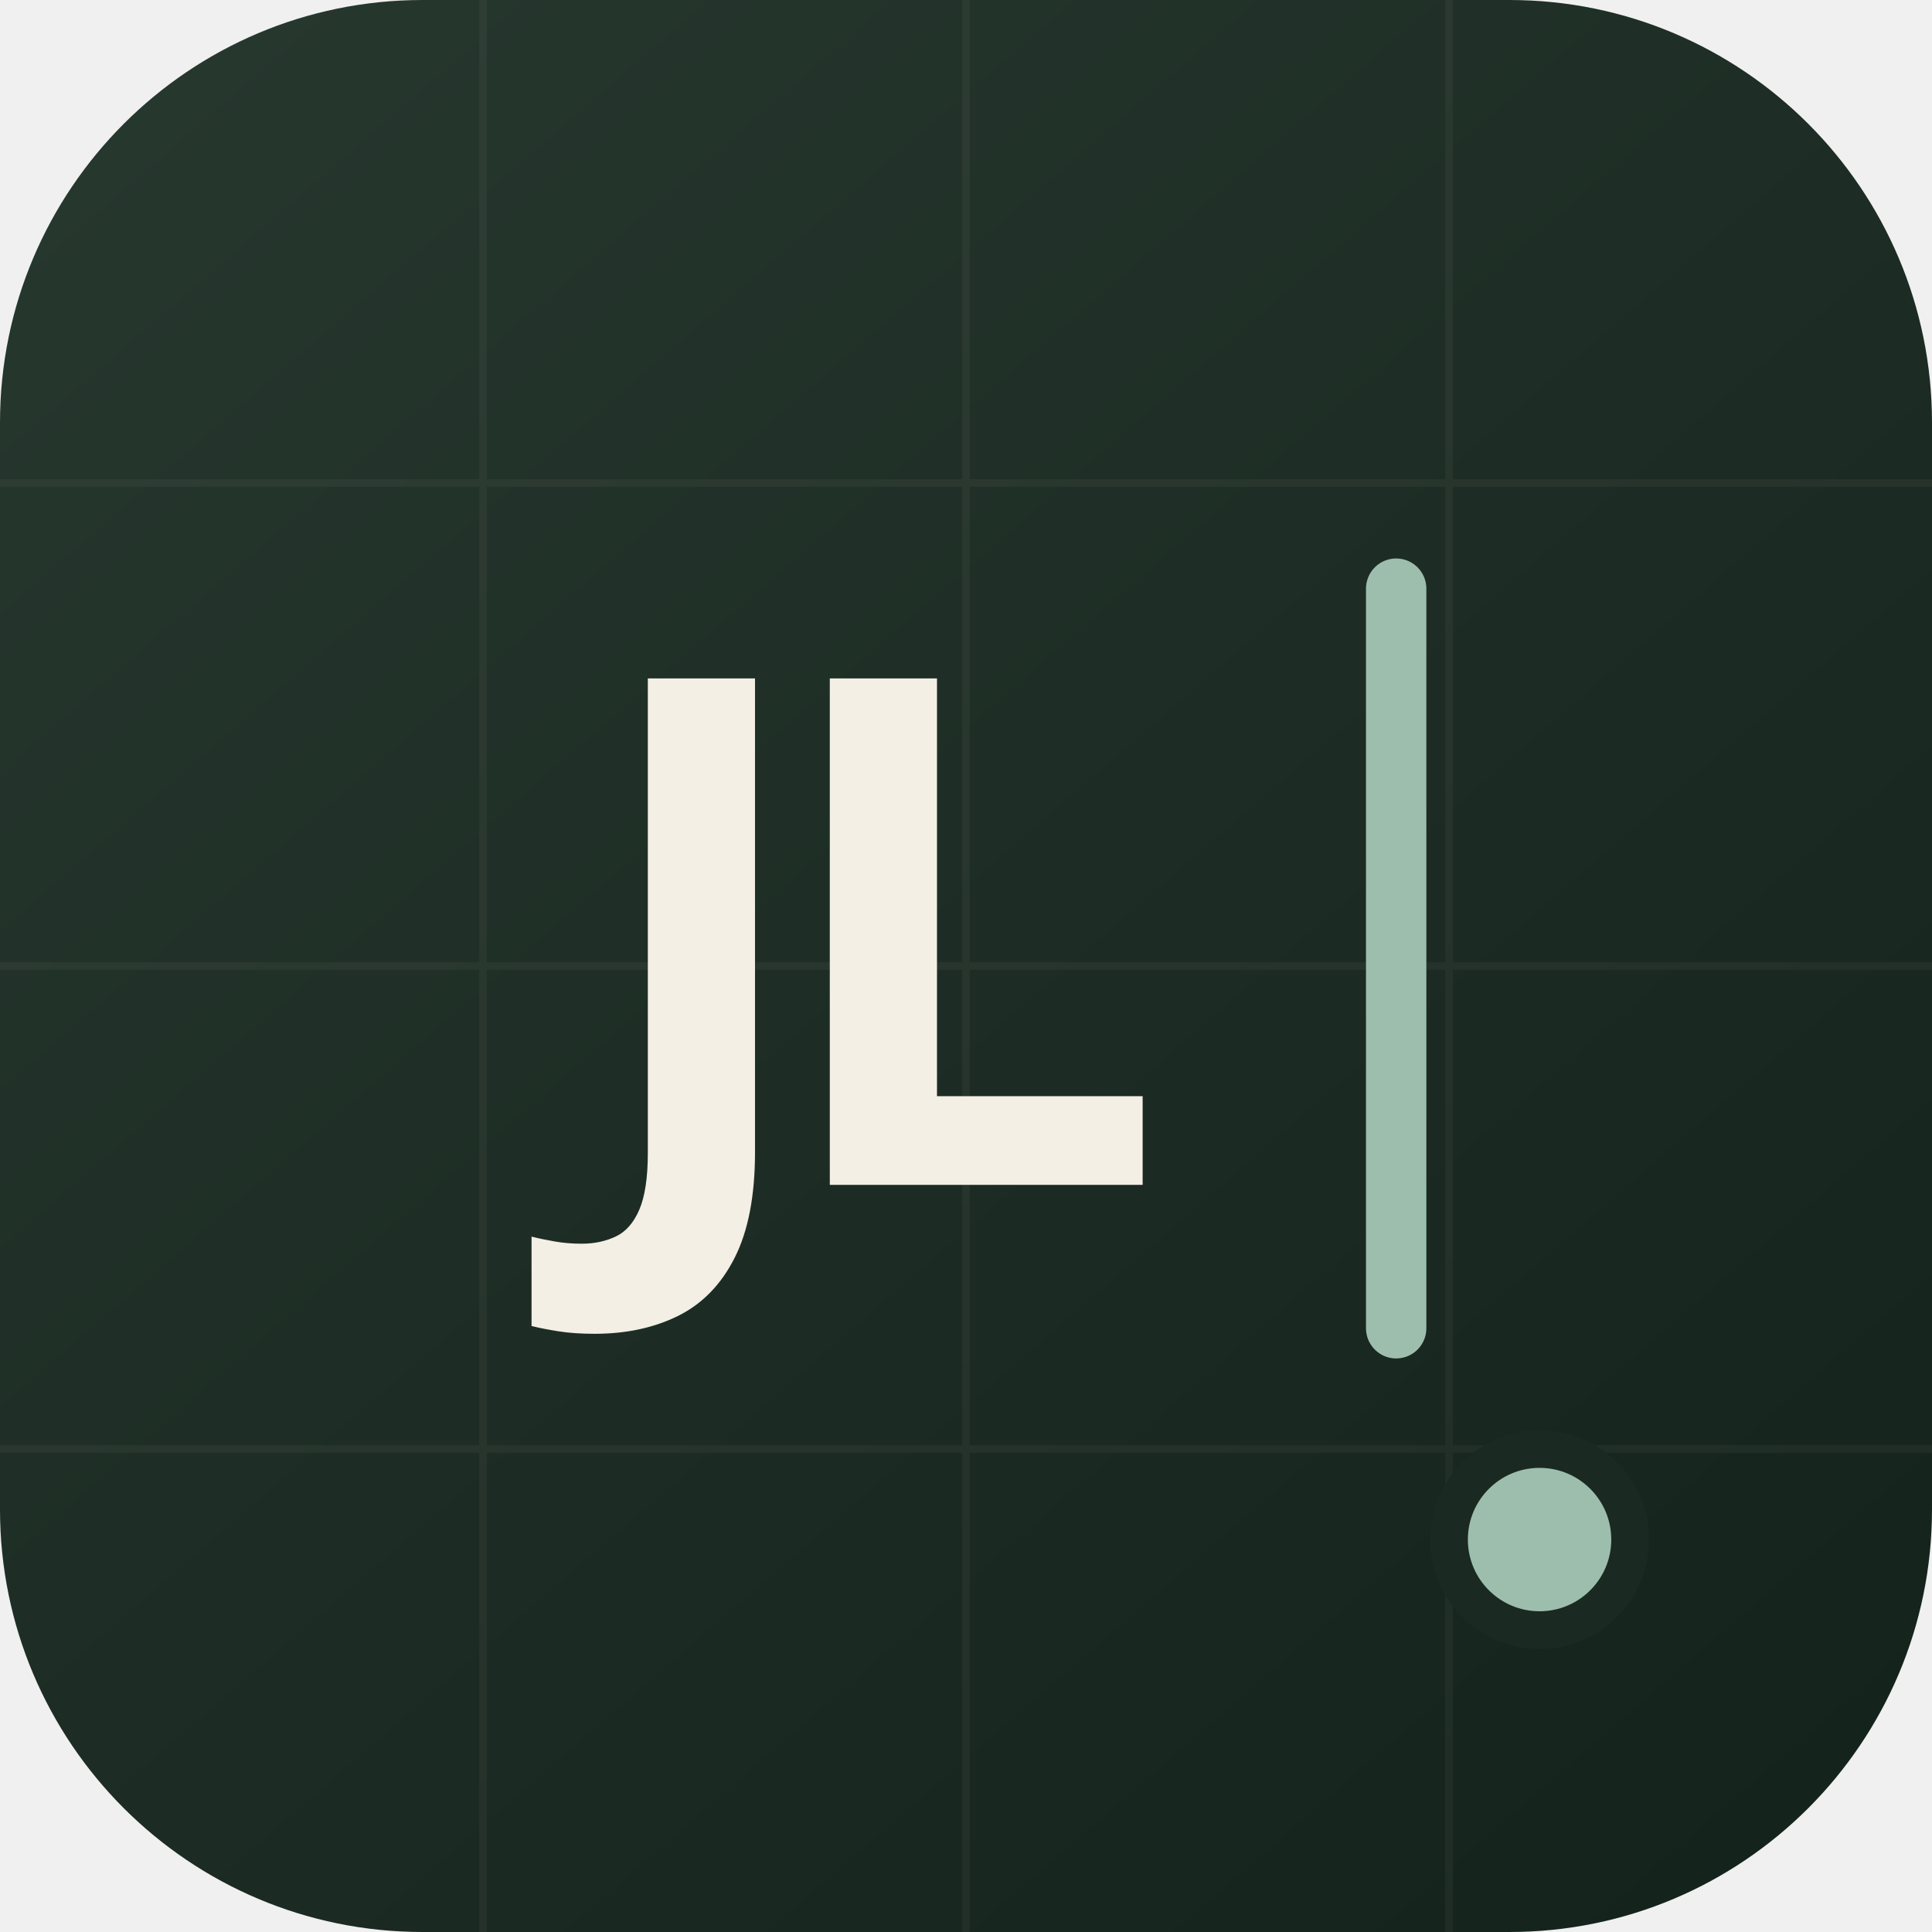
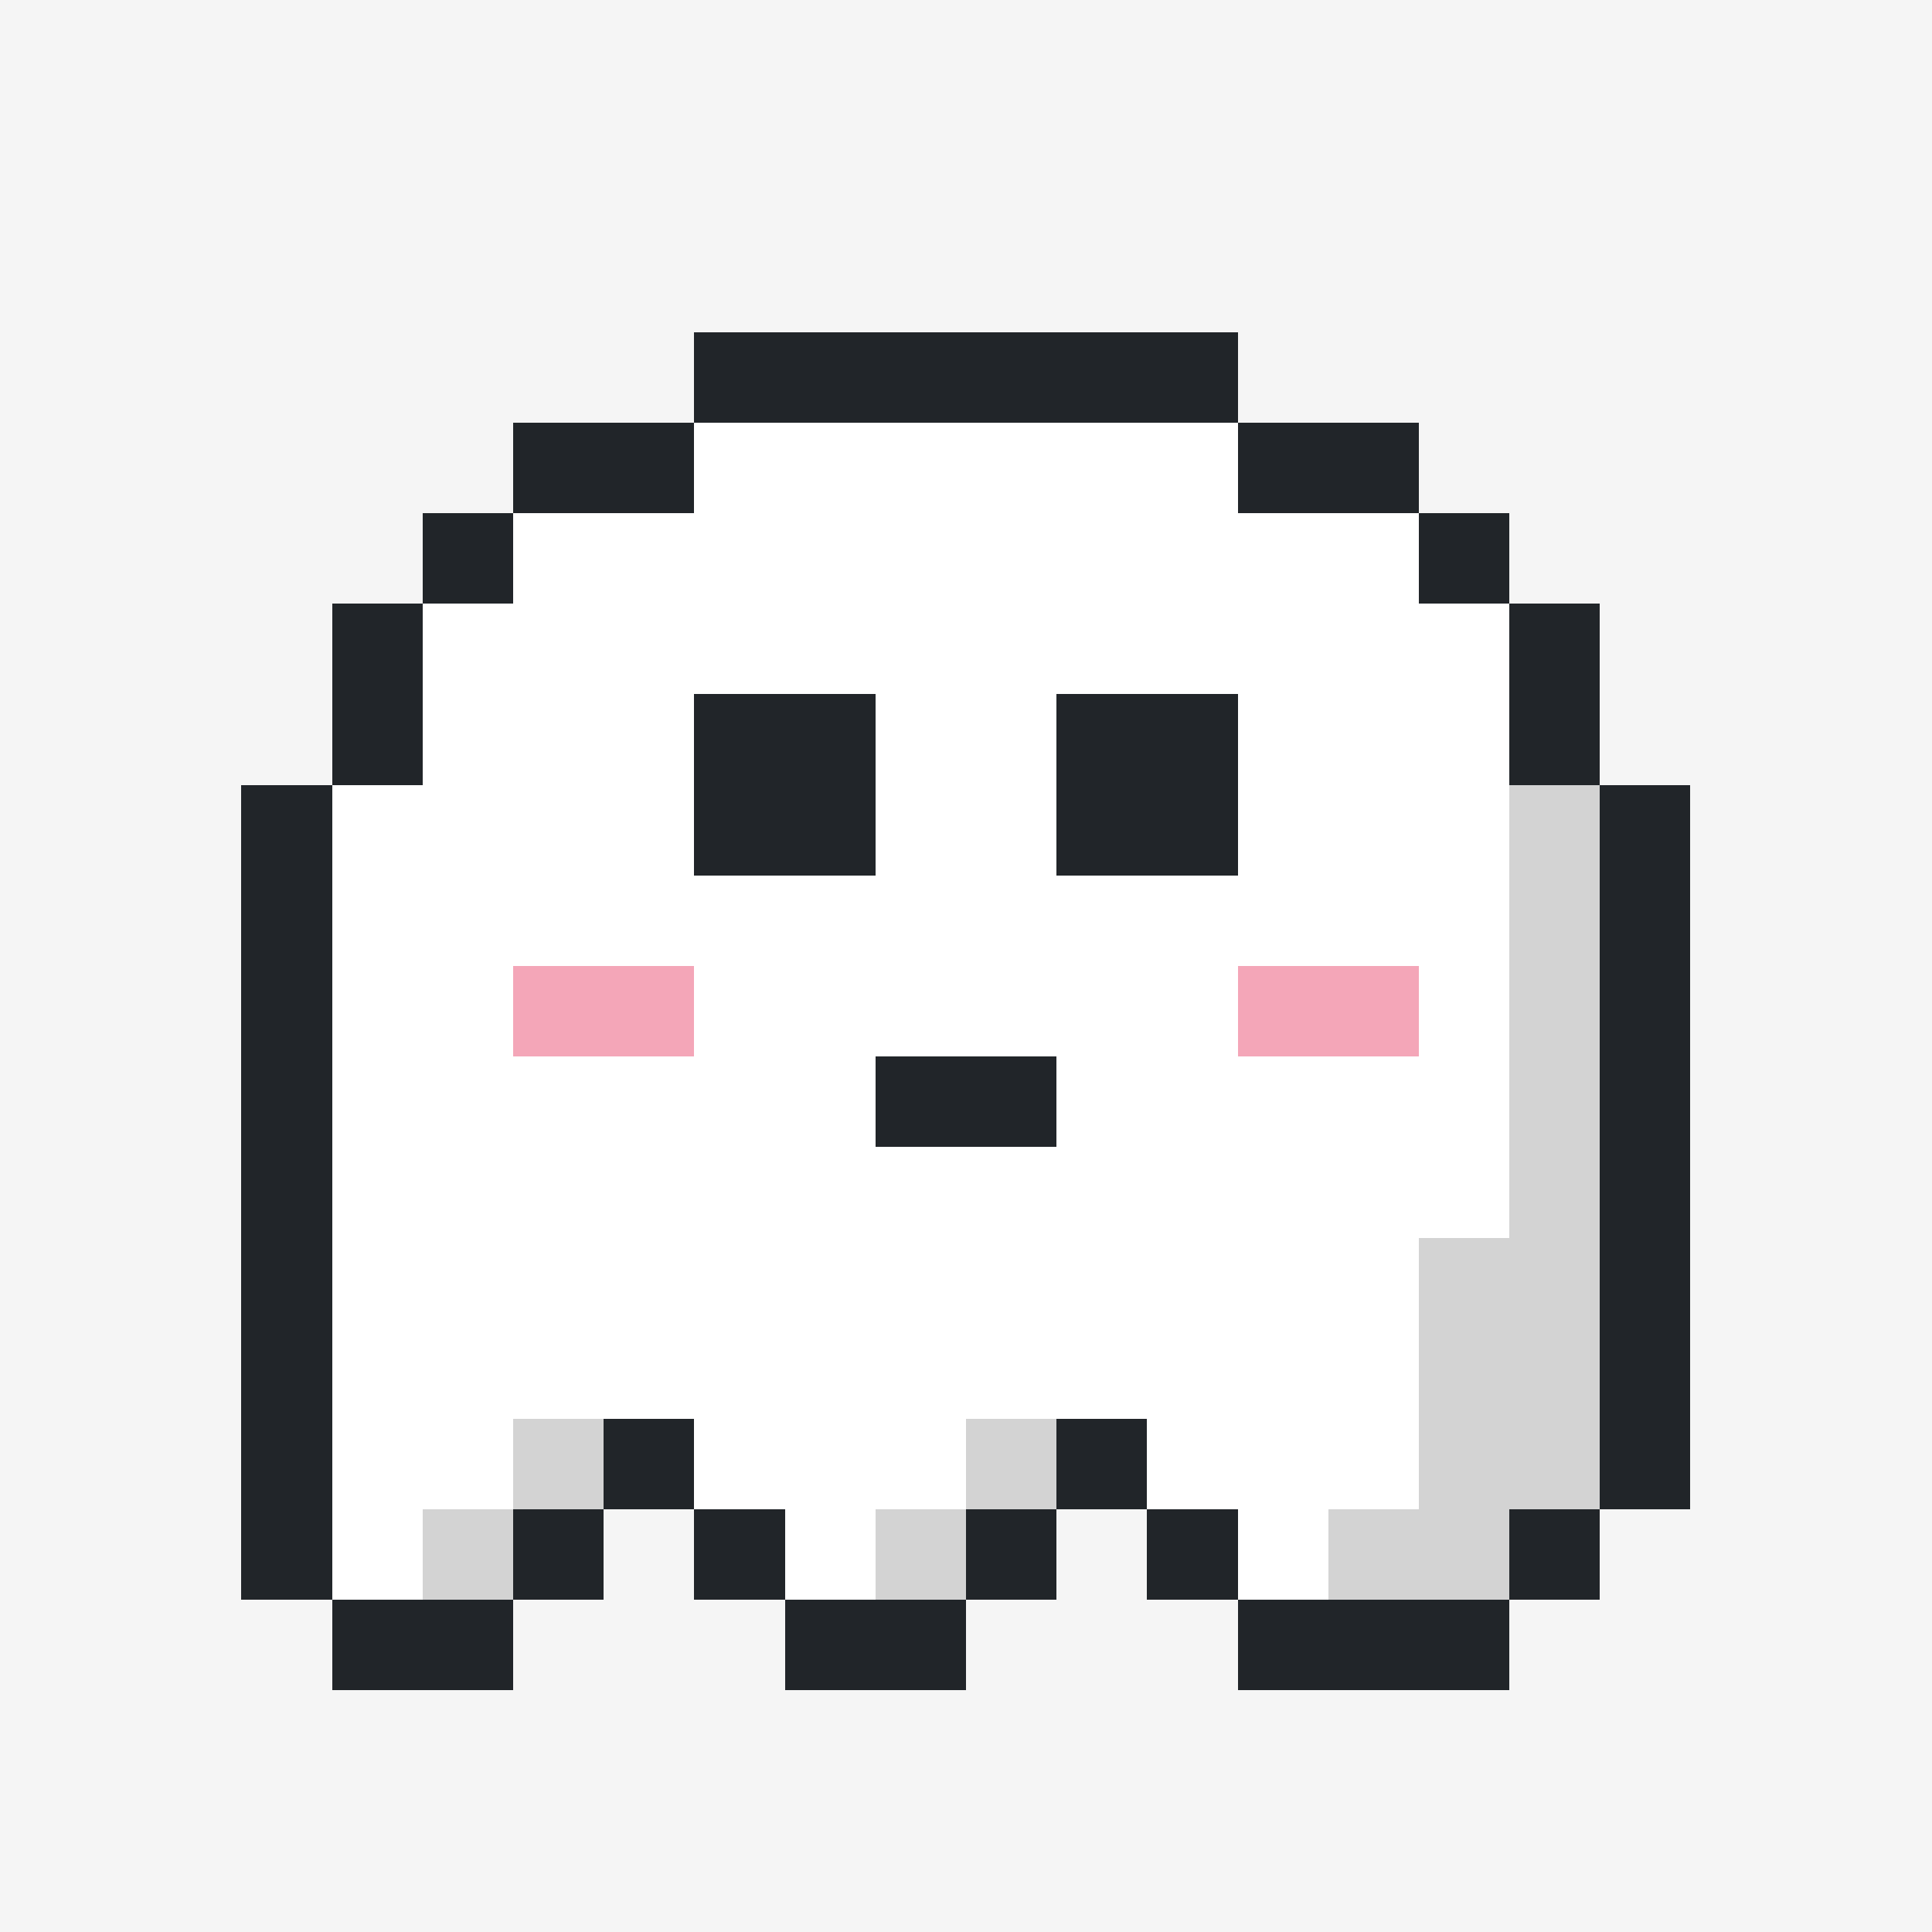
- <svg xmlns="http://www.w3.org/2000/svg" viewBox="0 0 256 256" role="img" aria-label="Jayluo">
-   <defs>
-     <linearGradient id="paper" x1="24" y1="8" x2="232" y2="248" gradientUnits="userSpaceOnUse">
-       <stop offset="0" stop-color="#26372e" />
-       <stop offset="1" stop-color="#14231c" />
-     </linearGradient>
-     <radialGradient id="glow" cx="0" cy="0" r="1" gradientTransform="translate(203 49) rotate(131) scale(151)">
-       <stop offset="0" stop-color="#b8d0c2" stop-opacity=".24" />
-       <stop offset="1" stop-color="#b8d0c2" stop-opacity="0" />
-     </radialGradient>
-   </defs>
-   <rect width="256" height="256" rx="56" fill="url(#paper)" />
-   <rect width="256" height="256" rx="56" fill="url(#glow)" />
-   <path d="M0 64h256M0 128h256M0 192h256M64 0v256M128 0v256M192 0v256" stroke="#f4f0e6" stroke-opacity=".045" />
-   <text x="116" y="157" fill="#f3efe4" font-family="Satoshi, ui-sans-serif, sans-serif" font-size="94" font-weight="650" letter-spacing="-7" text-anchor="middle">JL</text>
-   <path d="M185 78v98" stroke="#9ebead" stroke-width="8" stroke-linecap="round" />
-   <circle cx="204" cy="204" r="12" fill="#9ebead" stroke="#1a2a22" stroke-width="5" />
+ <svg xmlns="http://www.w3.org/2000/svg" width="256" height="256" viewBox="0 0 256 256" shape-rendering="crispEdges" role="img" aria-label="Boo, the pixel ghost">
+   <rect width="256" height="256" fill="#f5f5f5" />
+   <rect x="92" y="44" width="12" height="12" fill="#212529" />
+   <rect x="104" y="44" width="12" height="12" fill="#212529" />
+   <rect x="116" y="44" width="12" height="12" fill="#212529" />
+   <rect x="128" y="44" width="12" height="12" fill="#212529" />
+   <rect x="140" y="44" width="12" height="12" fill="#212529" />
+   <rect x="152" y="44" width="12" height="12" fill="#212529" />
+   <rect x="68" y="56" width="12" height="12" fill="#212529" />
+   <rect x="80" y="56" width="12" height="12" fill="#212529" />
+   <rect x="92" y="56" width="12" height="12" fill="#ffffff" />
+   <rect x="104" y="56" width="12" height="12" fill="#ffffff" />
+   <rect x="116" y="56" width="12" height="12" fill="#ffffff" />
+   <rect x="128" y="56" width="12" height="12" fill="#ffffff" />
+   <rect x="140" y="56" width="12" height="12" fill="#ffffff" />
+   <rect x="152" y="56" width="12" height="12" fill="#ffffff" />
+   <rect x="164" y="56" width="12" height="12" fill="#212529" />
+   <rect x="176" y="56" width="12" height="12" fill="#212529" />
+   <rect x="56" y="68" width="12" height="12" fill="#212529" />
+   <rect x="68" y="68" width="12" height="12" fill="#ffffff" />
+   <rect x="80" y="68" width="12" height="12" fill="#ffffff" />
+   <rect x="92" y="68" width="12" height="12" fill="#ffffff" />
+   <rect x="104" y="68" width="12" height="12" fill="#ffffff" />
+   <rect x="116" y="68" width="12" height="12" fill="#ffffff" />
+   <rect x="128" y="68" width="12" height="12" fill="#ffffff" />
+   <rect x="140" y="68" width="12" height="12" fill="#ffffff" />
+   <rect x="152" y="68" width="12" height="12" fill="#ffffff" />
+   <rect x="164" y="68" width="12" height="12" fill="#ffffff" />
+   <rect x="176" y="68" width="12" height="12" fill="#ffffff" />
+   <rect x="188" y="68" width="12" height="12" fill="#212529" />
+   <rect x="44" y="80" width="12" height="12" fill="#212529" />
+   <rect x="56" y="80" width="12" height="12" fill="#ffffff" />
+   <rect x="68" y="80" width="12" height="12" fill="#ffffff" />
+   <rect x="80" y="80" width="12" height="12" fill="#ffffff" />
+   <rect x="92" y="80" width="12" height="12" fill="#ffffff" />
+   <rect x="104" y="80" width="12" height="12" fill="#ffffff" />
+   <rect x="116" y="80" width="12" height="12" fill="#ffffff" />
+   <rect x="128" y="80" width="12" height="12" fill="#ffffff" />
+   <rect x="140" y="80" width="12" height="12" fill="#ffffff" />
+   <rect x="152" y="80" width="12" height="12" fill="#ffffff" />
+   <rect x="164" y="80" width="12" height="12" fill="#ffffff" />
+   <rect x="176" y="80" width="12" height="12" fill="#ffffff" />
+   <rect x="188" y="80" width="12" height="12" fill="#ffffff" />
+   <rect x="200" y="80" width="12" height="12" fill="#212529" />
+   <rect x="44" y="92" width="12" height="12" fill="#212529" />
+   <rect x="56" y="92" width="12" height="12" fill="#ffffff" />
+   <rect x="68" y="92" width="12" height="12" fill="#ffffff" />
+   <rect x="80" y="92" width="12" height="12" fill="#ffffff" />
+   <rect x="92" y="92" width="12" height="12" fill="#212529" />
+   <rect x="104" y="92" width="12" height="12" fill="#212529" />
+   <rect x="116" y="92" width="12" height="12" fill="#ffffff" />
+   <rect x="128" y="92" width="12" height="12" fill="#ffffff" />
+   <rect x="140" y="92" width="12" height="12" fill="#212529" />
+   <rect x="152" y="92" width="12" height="12" fill="#212529" />
+   <rect x="164" y="92" width="12" height="12" fill="#ffffff" />
+   <rect x="176" y="92" width="12" height="12" fill="#ffffff" />
+   <rect x="188" y="92" width="12" height="12" fill="#ffffff" />
+   <rect x="200" y="92" width="12" height="12" fill="#212529" />
+   <rect x="32" y="104" width="12" height="12" fill="#212529" />
+   <rect x="44" y="104" width="12" height="12" fill="#ffffff" />
+   <rect x="56" y="104" width="12" height="12" fill="#ffffff" />
+   <rect x="68" y="104" width="12" height="12" fill="#ffffff" />
+   <rect x="80" y="104" width="12" height="12" fill="#ffffff" />
+   <rect x="92" y="104" width="12" height="12" fill="#212529" />
+   <rect x="104" y="104" width="12" height="12" fill="#212529" />
+   <rect x="116" y="104" width="12" height="12" fill="#ffffff" />
+   <rect x="128" y="104" width="12" height="12" fill="#ffffff" />
+   <rect x="140" y="104" width="12" height="12" fill="#212529" />
+   <rect x="152" y="104" width="12" height="12" fill="#212529" />
+   <rect x="164" y="104" width="12" height="12" fill="#ffffff" />
+   <rect x="176" y="104" width="12" height="12" fill="#ffffff" />
+   <rect x="188" y="104" width="12" height="12" fill="#ffffff" />
+   <rect x="200" y="104" width="12" height="12" fill="#d3d3d3" />
+   <rect x="212" y="104" width="12" height="12" fill="#212529" />
+   <rect x="32" y="116" width="12" height="12" fill="#212529" />
+   <rect x="44" y="116" width="12" height="12" fill="#ffffff" />
+   <rect x="56" y="116" width="12" height="12" fill="#ffffff" />
+   <rect x="68" y="116" width="12" height="12" fill="#ffffff" />
+   <rect x="80" y="116" width="12" height="12" fill="#ffffff" />
+   <rect x="92" y="116" width="12" height="12" fill="#ffffff" />
+   <rect x="104" y="116" width="12" height="12" fill="#ffffff" />
+   <rect x="116" y="116" width="12" height="12" fill="#ffffff" />
+   <rect x="128" y="116" width="12" height="12" fill="#ffffff" />
+   <rect x="140" y="116" width="12" height="12" fill="#ffffff" />
+   <rect x="152" y="116" width="12" height="12" fill="#ffffff" />
+   <rect x="164" y="116" width="12" height="12" fill="#ffffff" />
+   <rect x="176" y="116" width="12" height="12" fill="#ffffff" />
+   <rect x="188" y="116" width="12" height="12" fill="#ffffff" />
+   <rect x="200" y="116" width="12" height="12" fill="#d3d3d3" />
+   <rect x="212" y="116" width="12" height="12" fill="#212529" />
+   <rect x="32" y="128" width="12" height="12" fill="#212529" />
+   <rect x="44" y="128" width="12" height="12" fill="#ffffff" />
+   <rect x="56" y="128" width="12" height="12" fill="#ffffff" />
+   <rect x="68" y="128" width="12" height="12" fill="#f4a6b8" />
+   <rect x="80" y="128" width="12" height="12" fill="#f4a6b8" />
+   <rect x="92" y="128" width="12" height="12" fill="#ffffff" />
+   <rect x="104" y="128" width="12" height="12" fill="#ffffff" />
+   <rect x="116" y="128" width="12" height="12" fill="#ffffff" />
+   <rect x="128" y="128" width="12" height="12" fill="#ffffff" />
+   <rect x="140" y="128" width="12" height="12" fill="#ffffff" />
+   <rect x="152" y="128" width="12" height="12" fill="#ffffff" />
+   <rect x="164" y="128" width="12" height="12" fill="#f4a6b8" />
+   <rect x="176" y="128" width="12" height="12" fill="#f4a6b8" />
+   <rect x="188" y="128" width="12" height="12" fill="#ffffff" />
+   <rect x="200" y="128" width="12" height="12" fill="#d3d3d3" />
+   <rect x="212" y="128" width="12" height="12" fill="#212529" />
+   <rect x="32" y="140" width="12" height="12" fill="#212529" />
+   <rect x="44" y="140" width="12" height="12" fill="#ffffff" />
+   <rect x="56" y="140" width="12" height="12" fill="#ffffff" />
+   <rect x="68" y="140" width="12" height="12" fill="#ffffff" />
+   <rect x="80" y="140" width="12" height="12" fill="#ffffff" />
+   <rect x="92" y="140" width="12" height="12" fill="#ffffff" />
+   <rect x="104" y="140" width="12" height="12" fill="#ffffff" />
+   <rect x="116" y="140" width="12" height="12" fill="#212529" />
+   <rect x="128" y="140" width="12" height="12" fill="#212529" />
+   <rect x="140" y="140" width="12" height="12" fill="#ffffff" />
+   <rect x="152" y="140" width="12" height="12" fill="#ffffff" />
+   <rect x="164" y="140" width="12" height="12" fill="#ffffff" />
+   <rect x="176" y="140" width="12" height="12" fill="#ffffff" />
+   <rect x="188" y="140" width="12" height="12" fill="#ffffff" />
+   <rect x="200" y="140" width="12" height="12" fill="#d3d3d3" />
+   <rect x="212" y="140" width="12" height="12" fill="#212529" />
+   <rect x="32" y="152" width="12" height="12" fill="#212529" />
+   <rect x="44" y="152" width="12" height="12" fill="#ffffff" />
+   <rect x="56" y="152" width="12" height="12" fill="#ffffff" />
+   <rect x="68" y="152" width="12" height="12" fill="#ffffff" />
+   <rect x="80" y="152" width="12" height="12" fill="#ffffff" />
+   <rect x="92" y="152" width="12" height="12" fill="#ffffff" />
+   <rect x="104" y="152" width="12" height="12" fill="#ffffff" />
+   <rect x="116" y="152" width="12" height="12" fill="#ffffff" />
+   <rect x="128" y="152" width="12" height="12" fill="#ffffff" />
+   <rect x="140" y="152" width="12" height="12" fill="#ffffff" />
+   <rect x="152" y="152" width="12" height="12" fill="#ffffff" />
+   <rect x="164" y="152" width="12" height="12" fill="#ffffff" />
+   <rect x="176" y="152" width="12" height="12" fill="#ffffff" />
+   <rect x="188" y="152" width="12" height="12" fill="#ffffff" />
+   <rect x="200" y="152" width="12" height="12" fill="#d3d3d3" />
+   <rect x="212" y="152" width="12" height="12" fill="#212529" />
+   <rect x="32" y="164" width="12" height="12" fill="#212529" />
+   <rect x="44" y="164" width="12" height="12" fill="#ffffff" />
+   <rect x="56" y="164" width="12" height="12" fill="#ffffff" />
+   <rect x="68" y="164" width="12" height="12" fill="#ffffff" />
+   <rect x="80" y="164" width="12" height="12" fill="#ffffff" />
+   <rect x="92" y="164" width="12" height="12" fill="#ffffff" />
+   <rect x="104" y="164" width="12" height="12" fill="#ffffff" />
+   <rect x="116" y="164" width="12" height="12" fill="#ffffff" />
+   <rect x="128" y="164" width="12" height="12" fill="#ffffff" />
+   <rect x="140" y="164" width="12" height="12" fill="#ffffff" />
+   <rect x="152" y="164" width="12" height="12" fill="#ffffff" />
+   <rect x="164" y="164" width="12" height="12" fill="#ffffff" />
+   <rect x="176" y="164" width="12" height="12" fill="#ffffff" />
+   <rect x="188" y="164" width="12" height="12" fill="#d3d3d3" />
+   <rect x="200" y="164" width="12" height="12" fill="#d3d3d3" />
+   <rect x="212" y="164" width="12" height="12" fill="#212529" />
+   <rect x="32" y="176" width="12" height="12" fill="#212529" />
+   <rect x="44" y="176" width="12" height="12" fill="#ffffff" />
+   <rect x="56" y="176" width="12" height="12" fill="#ffffff" />
+   <rect x="68" y="176" width="12" height="12" fill="#ffffff" />
+   <rect x="80" y="176" width="12" height="12" fill="#ffffff" />
+   <rect x="92" y="176" width="12" height="12" fill="#ffffff" />
+   <rect x="104" y="176" width="12" height="12" fill="#ffffff" />
+   <rect x="116" y="176" width="12" height="12" fill="#ffffff" />
+   <rect x="128" y="176" width="12" height="12" fill="#ffffff" />
+   <rect x="140" y="176" width="12" height="12" fill="#ffffff" />
+   <rect x="152" y="176" width="12" height="12" fill="#ffffff" />
+   <rect x="164" y="176" width="12" height="12" fill="#ffffff" />
+   <rect x="176" y="176" width="12" height="12" fill="#ffffff" />
+   <rect x="188" y="176" width="12" height="12" fill="#d3d3d3" />
+   <rect x="200" y="176" width="12" height="12" fill="#d3d3d3" />
+   <rect x="212" y="176" width="12" height="12" fill="#212529" />
+   <rect x="32" y="188" width="12" height="12" fill="#212529" />
+   <rect x="44" y="188" width="12" height="12" fill="#ffffff" />
+   <rect x="56" y="188" width="12" height="12" fill="#ffffff" />
+   <rect x="68" y="188" width="12" height="12" fill="#d3d3d3" />
+   <rect x="80" y="188" width="12" height="12" fill="#212529" />
+   <rect x="92" y="188" width="12" height="12" fill="#ffffff" />
+   <rect x="104" y="188" width="12" height="12" fill="#ffffff" />
+   <rect x="116" y="188" width="12" height="12" fill="#ffffff" />
+   <rect x="128" y="188" width="12" height="12" fill="#d3d3d3" />
+   <rect x="140" y="188" width="12" height="12" fill="#212529" />
+   <rect x="152" y="188" width="12" height="12" fill="#ffffff" />
+   <rect x="164" y="188" width="12" height="12" fill="#ffffff" />
+   <rect x="176" y="188" width="12" height="12" fill="#ffffff" />
+   <rect x="188" y="188" width="12" height="12" fill="#d3d3d3" />
+   <rect x="200" y="188" width="12" height="12" fill="#d3d3d3" />
+   <rect x="212" y="188" width="12" height="12" fill="#212529" />
+   <rect x="32" y="200" width="12" height="12" fill="#212529" />
+   <rect x="44" y="200" width="12" height="12" fill="#ffffff" />
+   <rect x="56" y="200" width="12" height="12" fill="#d3d3d3" />
+   <rect x="68" y="200" width="12" height="12" fill="#212529" />
+   <rect x="92" y="200" width="12" height="12" fill="#212529" />
+   <rect x="104" y="200" width="12" height="12" fill="#ffffff" />
+   <rect x="116" y="200" width="12" height="12" fill="#d3d3d3" />
+   <rect x="128" y="200" width="12" height="12" fill="#212529" />
+   <rect x="152" y="200" width="12" height="12" fill="#212529" />
+   <rect x="164" y="200" width="12" height="12" fill="#ffffff" />
+   <rect x="176" y="200" width="12" height="12" fill="#d3d3d3" />
+   <rect x="188" y="200" width="12" height="12" fill="#d3d3d3" />
+   <rect x="200" y="200" width="12" height="12" fill="#212529" />
+   <rect x="44" y="212" width="12" height="12" fill="#212529" />
+   <rect x="56" y="212" width="12" height="12" fill="#212529" />
+   <rect x="104" y="212" width="12" height="12" fill="#212529" />
+   <rect x="116" y="212" width="12" height="12" fill="#212529" />
+   <rect x="164" y="212" width="12" height="12" fill="#212529" />
+   <rect x="176" y="212" width="12" height="12" fill="#212529" />
+   <rect x="188" y="212" width="12" height="12" fill="#212529" />
</svg>
